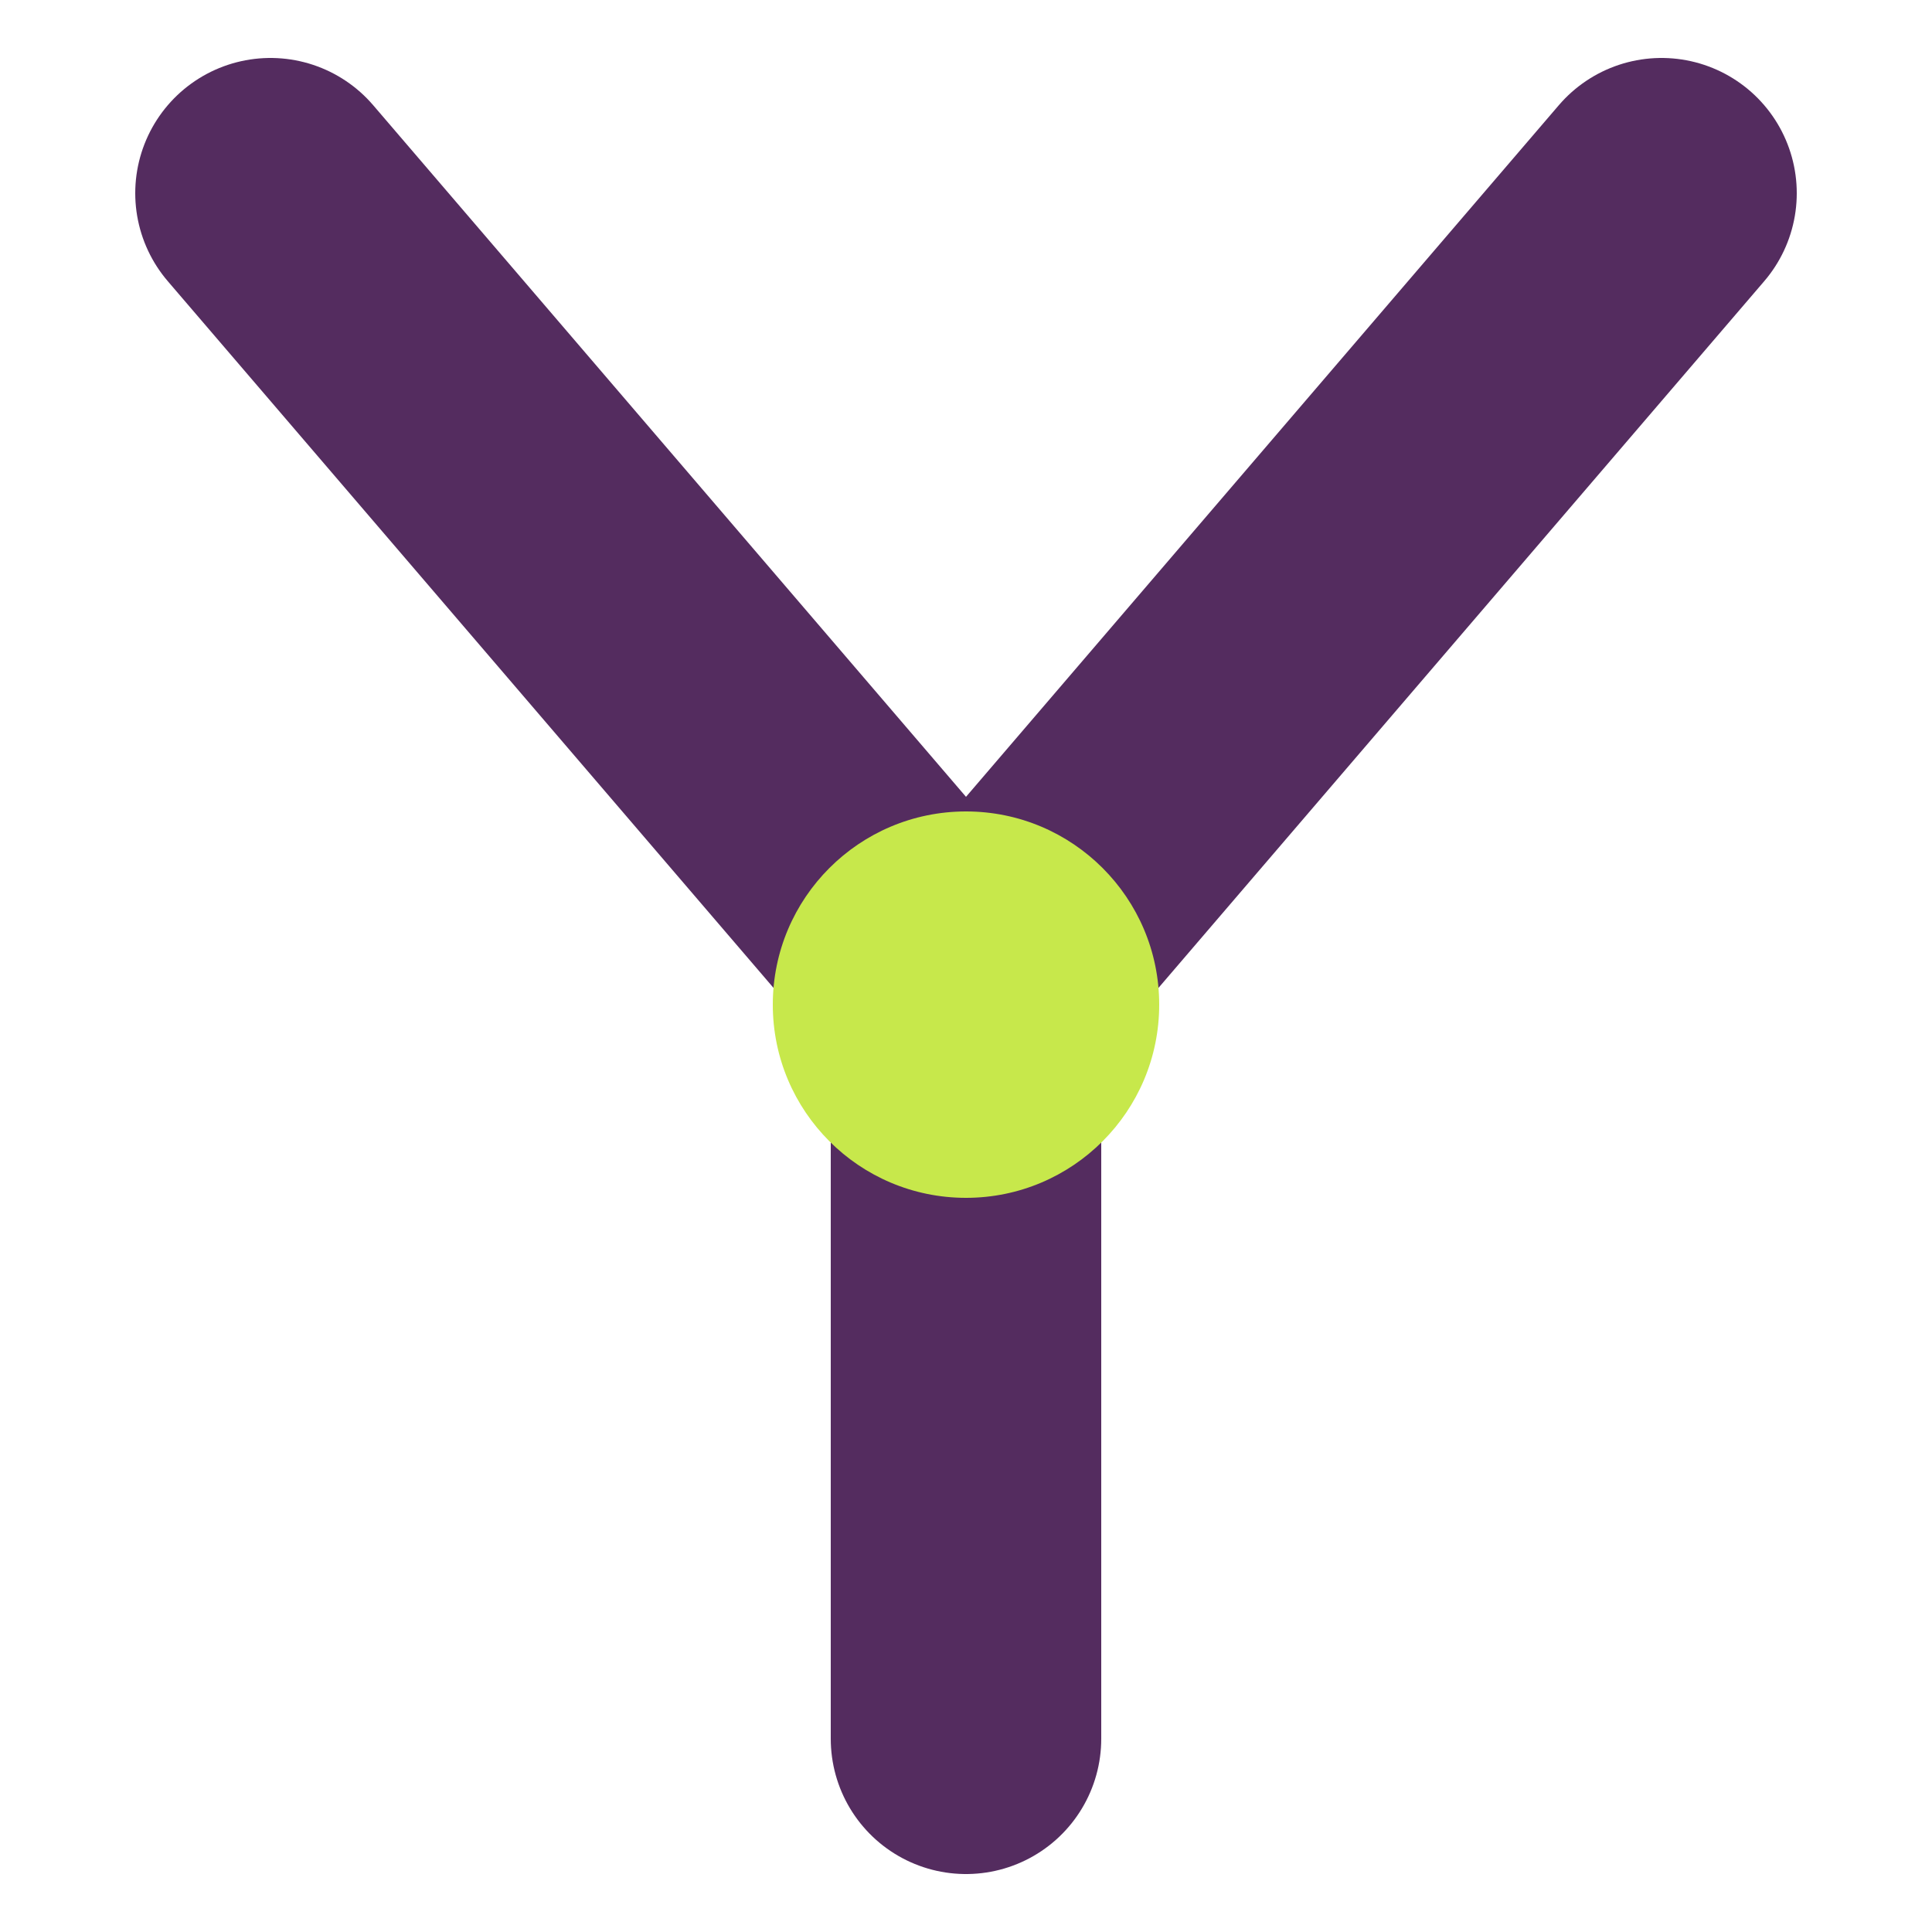
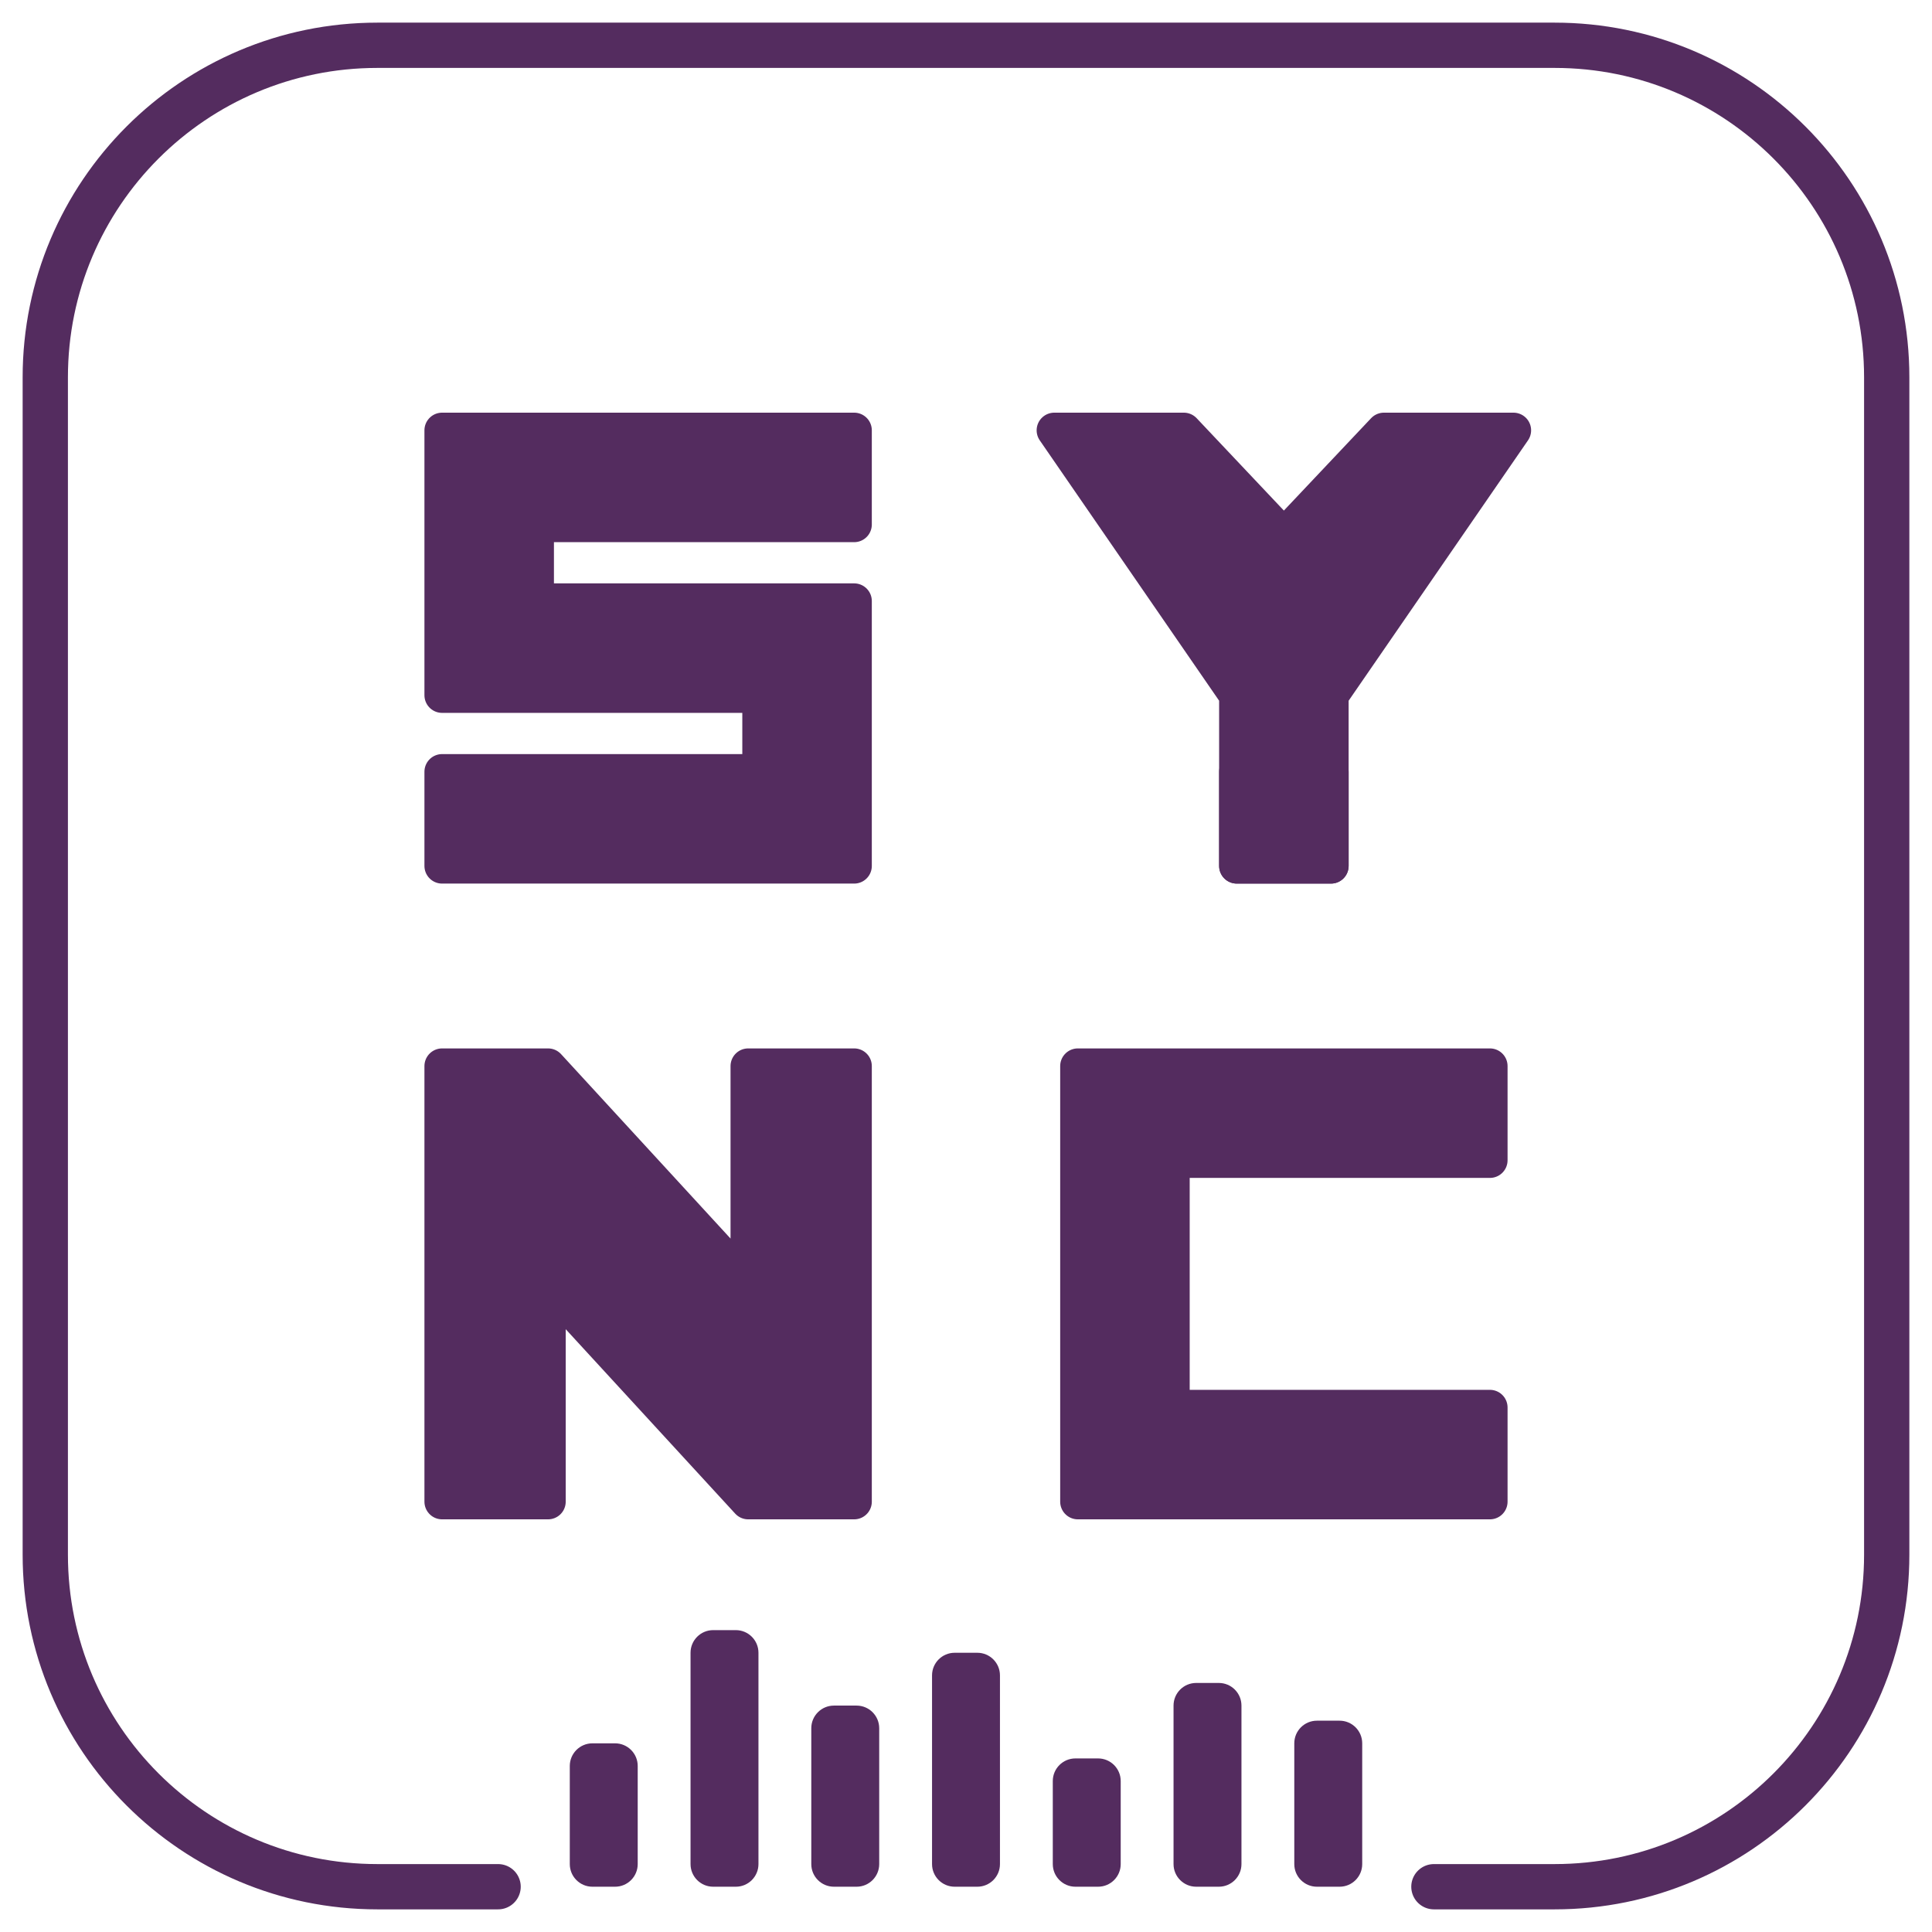
- <svg xmlns="http://www.w3.org/2000/svg" viewBox="0 0 100 100" width="100" height="100">
-   <g transform="translate(0,0) scale(1.0)">
-     <path d="M14 10L50 52M86 10L50 52M50 52V90" fill="none" stroke="#542C5F" stroke-width="14" stroke-linecap="round" stroke-linejoin="round" />
-     <circle cx="50" cy="52" r="10" fill="#C7E84B" />
+ <svg xmlns="http://www.w3.org/2000/svg" viewBox="0 0 256 256" width="256" height="256">
+   <path class="frame" d="M66 250H50A44 44 0 0 1 6 206V50A44 44 0 0 1 50 6H206A44 44 0 0 1 250 50V206A44 44 0 0 1 206 250H190" fill="none" stroke="#542C5F" stroke-width="6" stroke-linecap="round" />
+   <g class="bars">
+     <rect class="bar" x="75.5" y="231" width="9" height="19" rx="3" fill="#542C5F" />
+     <rect class="bar" x="91.5" y="216" width="9" height="34" rx="3" fill="#542C5F" />
+     <rect class="bar" x="107.5" y="226" width="9" height="24" rx="3" fill="#542C5F" />
+     <rect class="bar" x="123.5" y="219" width="9" height="31" rx="3" fill="#542C5F" />
+     <rect class="bar" x="139.5" y="233" width="9" height="17" rx="3" fill="#542C5F" />
+     <rect class="bar" x="155.5" y="223" width="9" height="27" rx="3" fill="#542C5F" />
+     <rect class="bar" x="171.5" y="228" width="9" height="22" rx="3" fill="#542C5F" />
+   </g>
+   <g transform="translate(28.16,28.16) scale(0.78)">
+     <g transform="translate(24,24)">
+       <path d="M15 13H85V29H31V42H85V87H15V71H69V58H15Z" fill="#542C5F" stroke="#542C5F" stroke-width="6" stroke-linejoin="round" />
+     </g>
+     <g transform="translate(132,24)">
+       <path d="M11 13H33L50 31L67 13H89L58 58V87H42V58Z" fill="#542C5F" stroke="#542C5F" stroke-width="6" stroke-linejoin="round" />
+       <rect x="39" y="68" width="22" height="22" rx="3" fill="#542C5F" />
+     </g>
+     <g transform="translate(24,132)">
+       <path d="M15 87V13H33L67 50V13H85V87H67L33 50V87Z" fill="#542C5F" stroke="#542C5F" stroke-width="6" stroke-linejoin="round" />
+     </g>
+     <g transform="translate(132,132)">
+       <path d="M85 13V29H31V71H85V87H15V13Z" fill="#542C5F" stroke="#542C5F" stroke-width="6" stroke-linejoin="round" />
+     </g>
  </g>
</svg>
